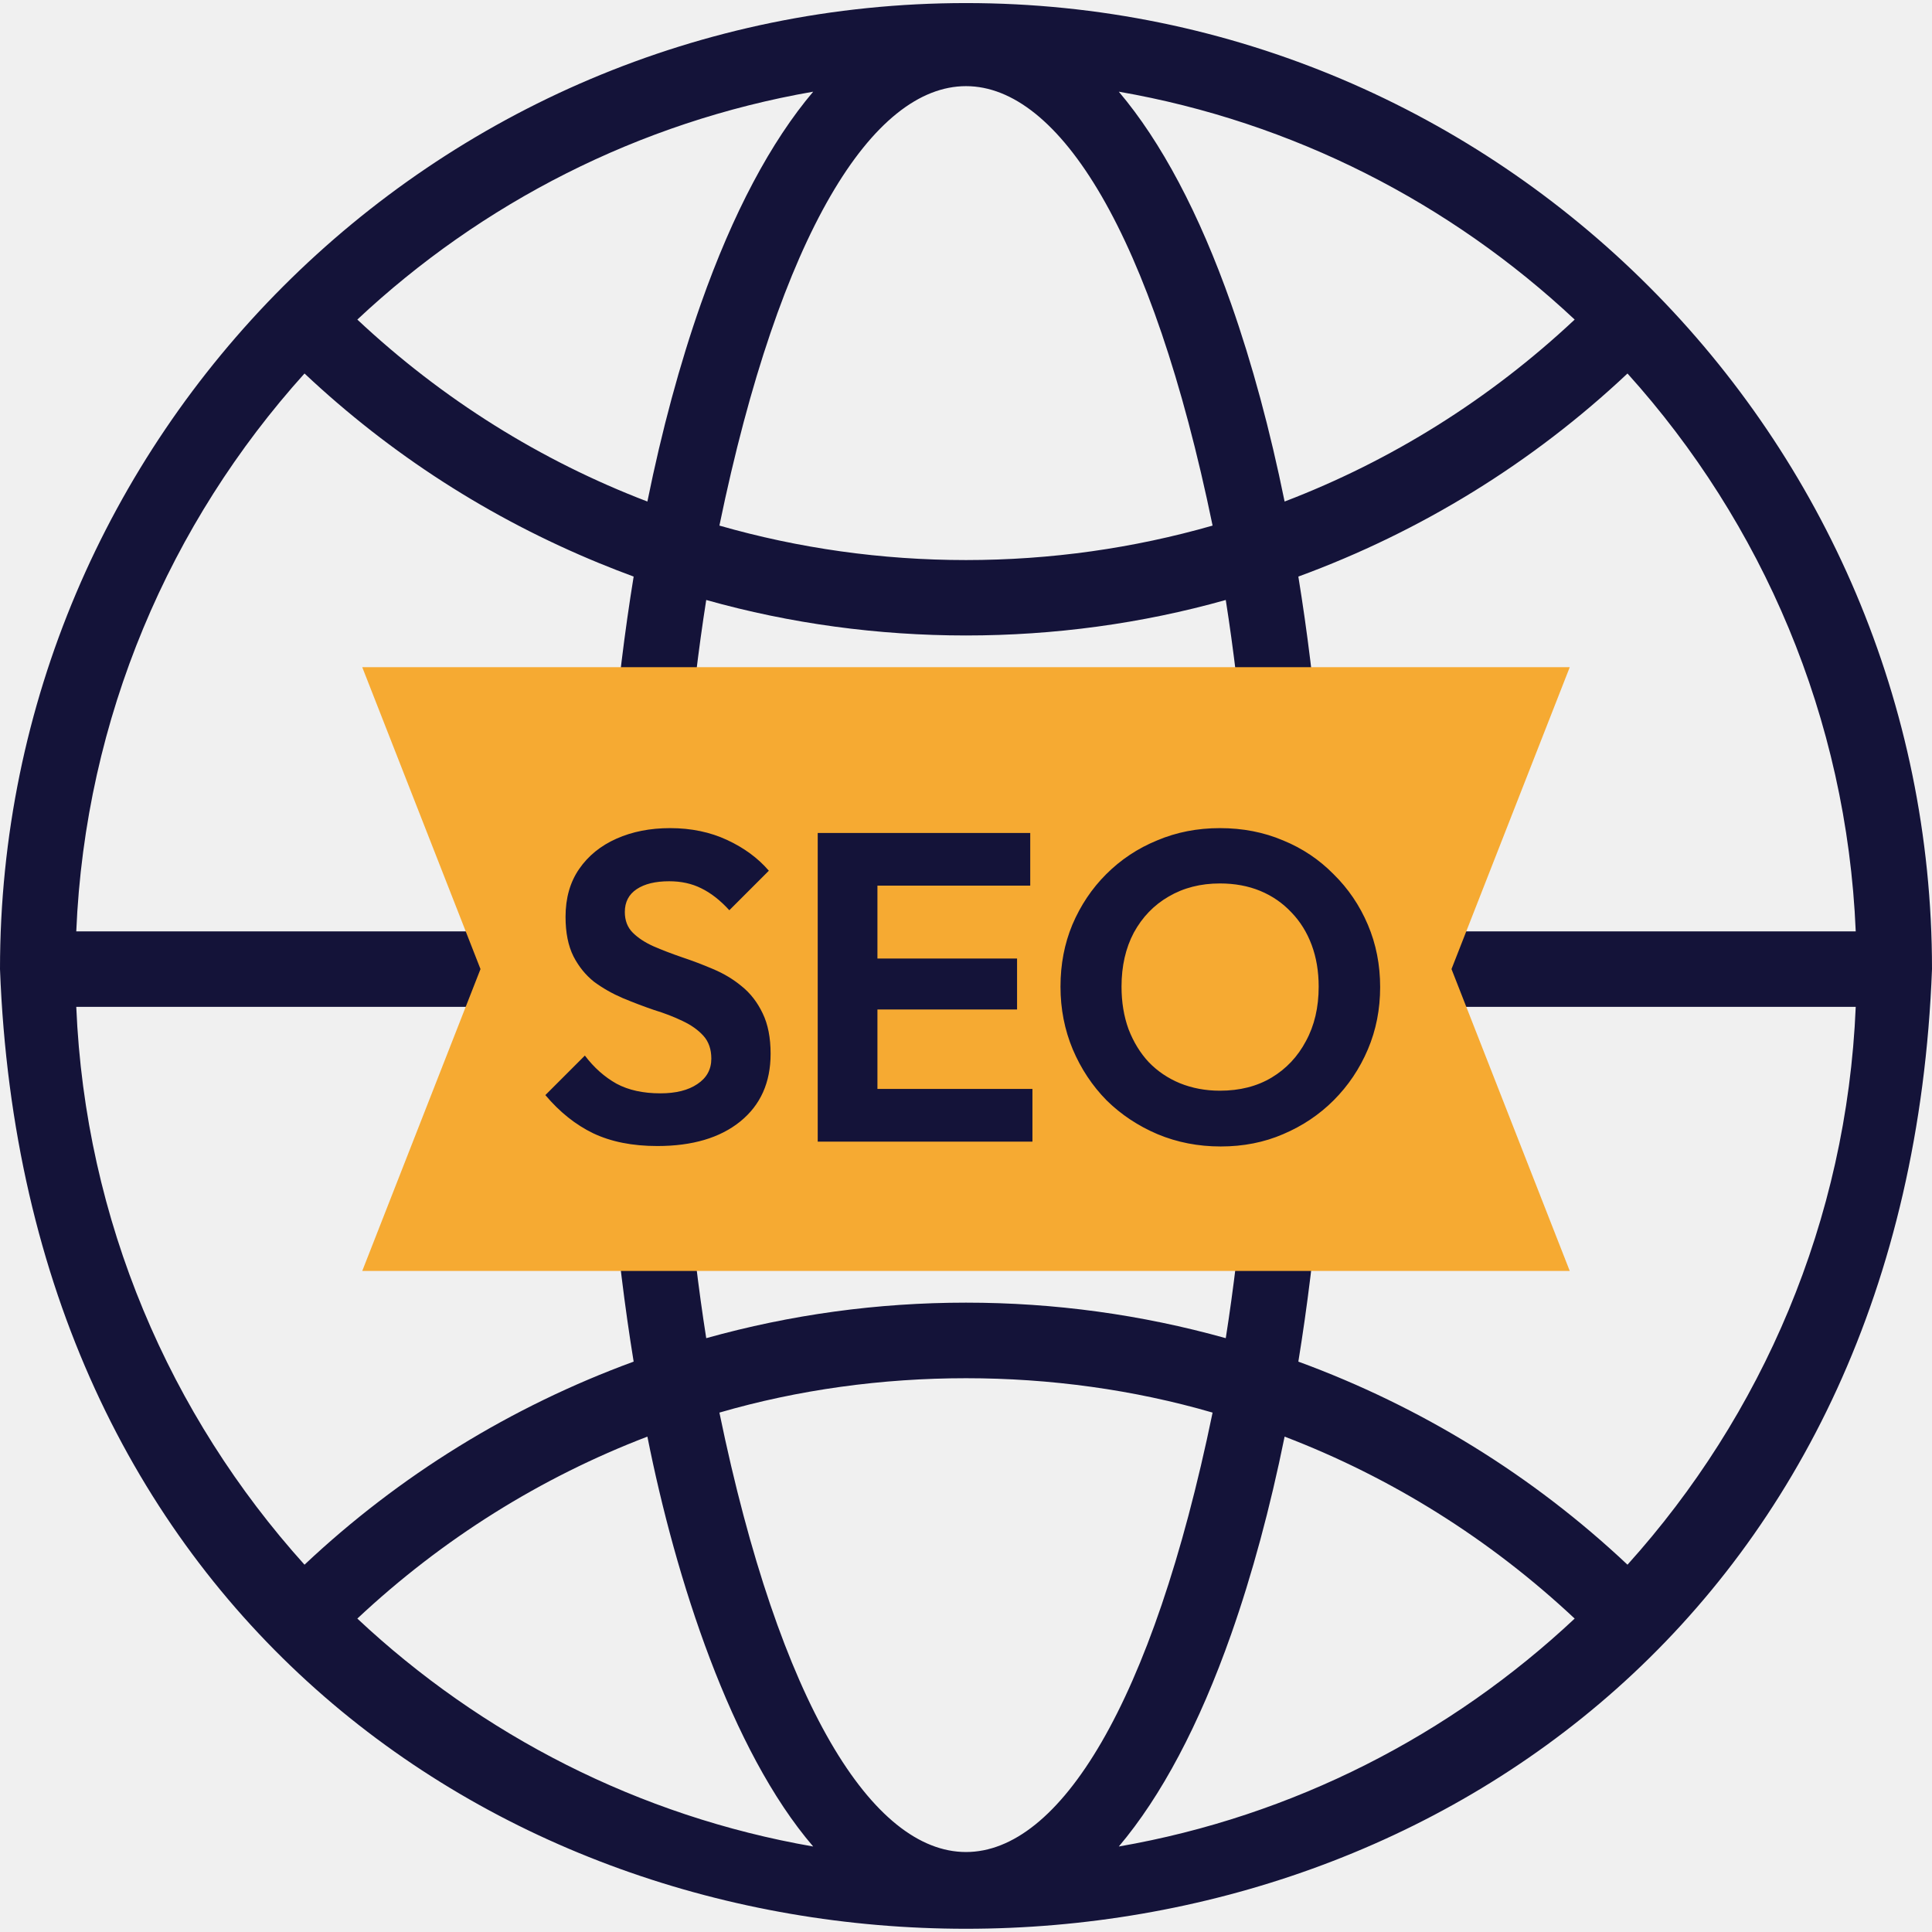
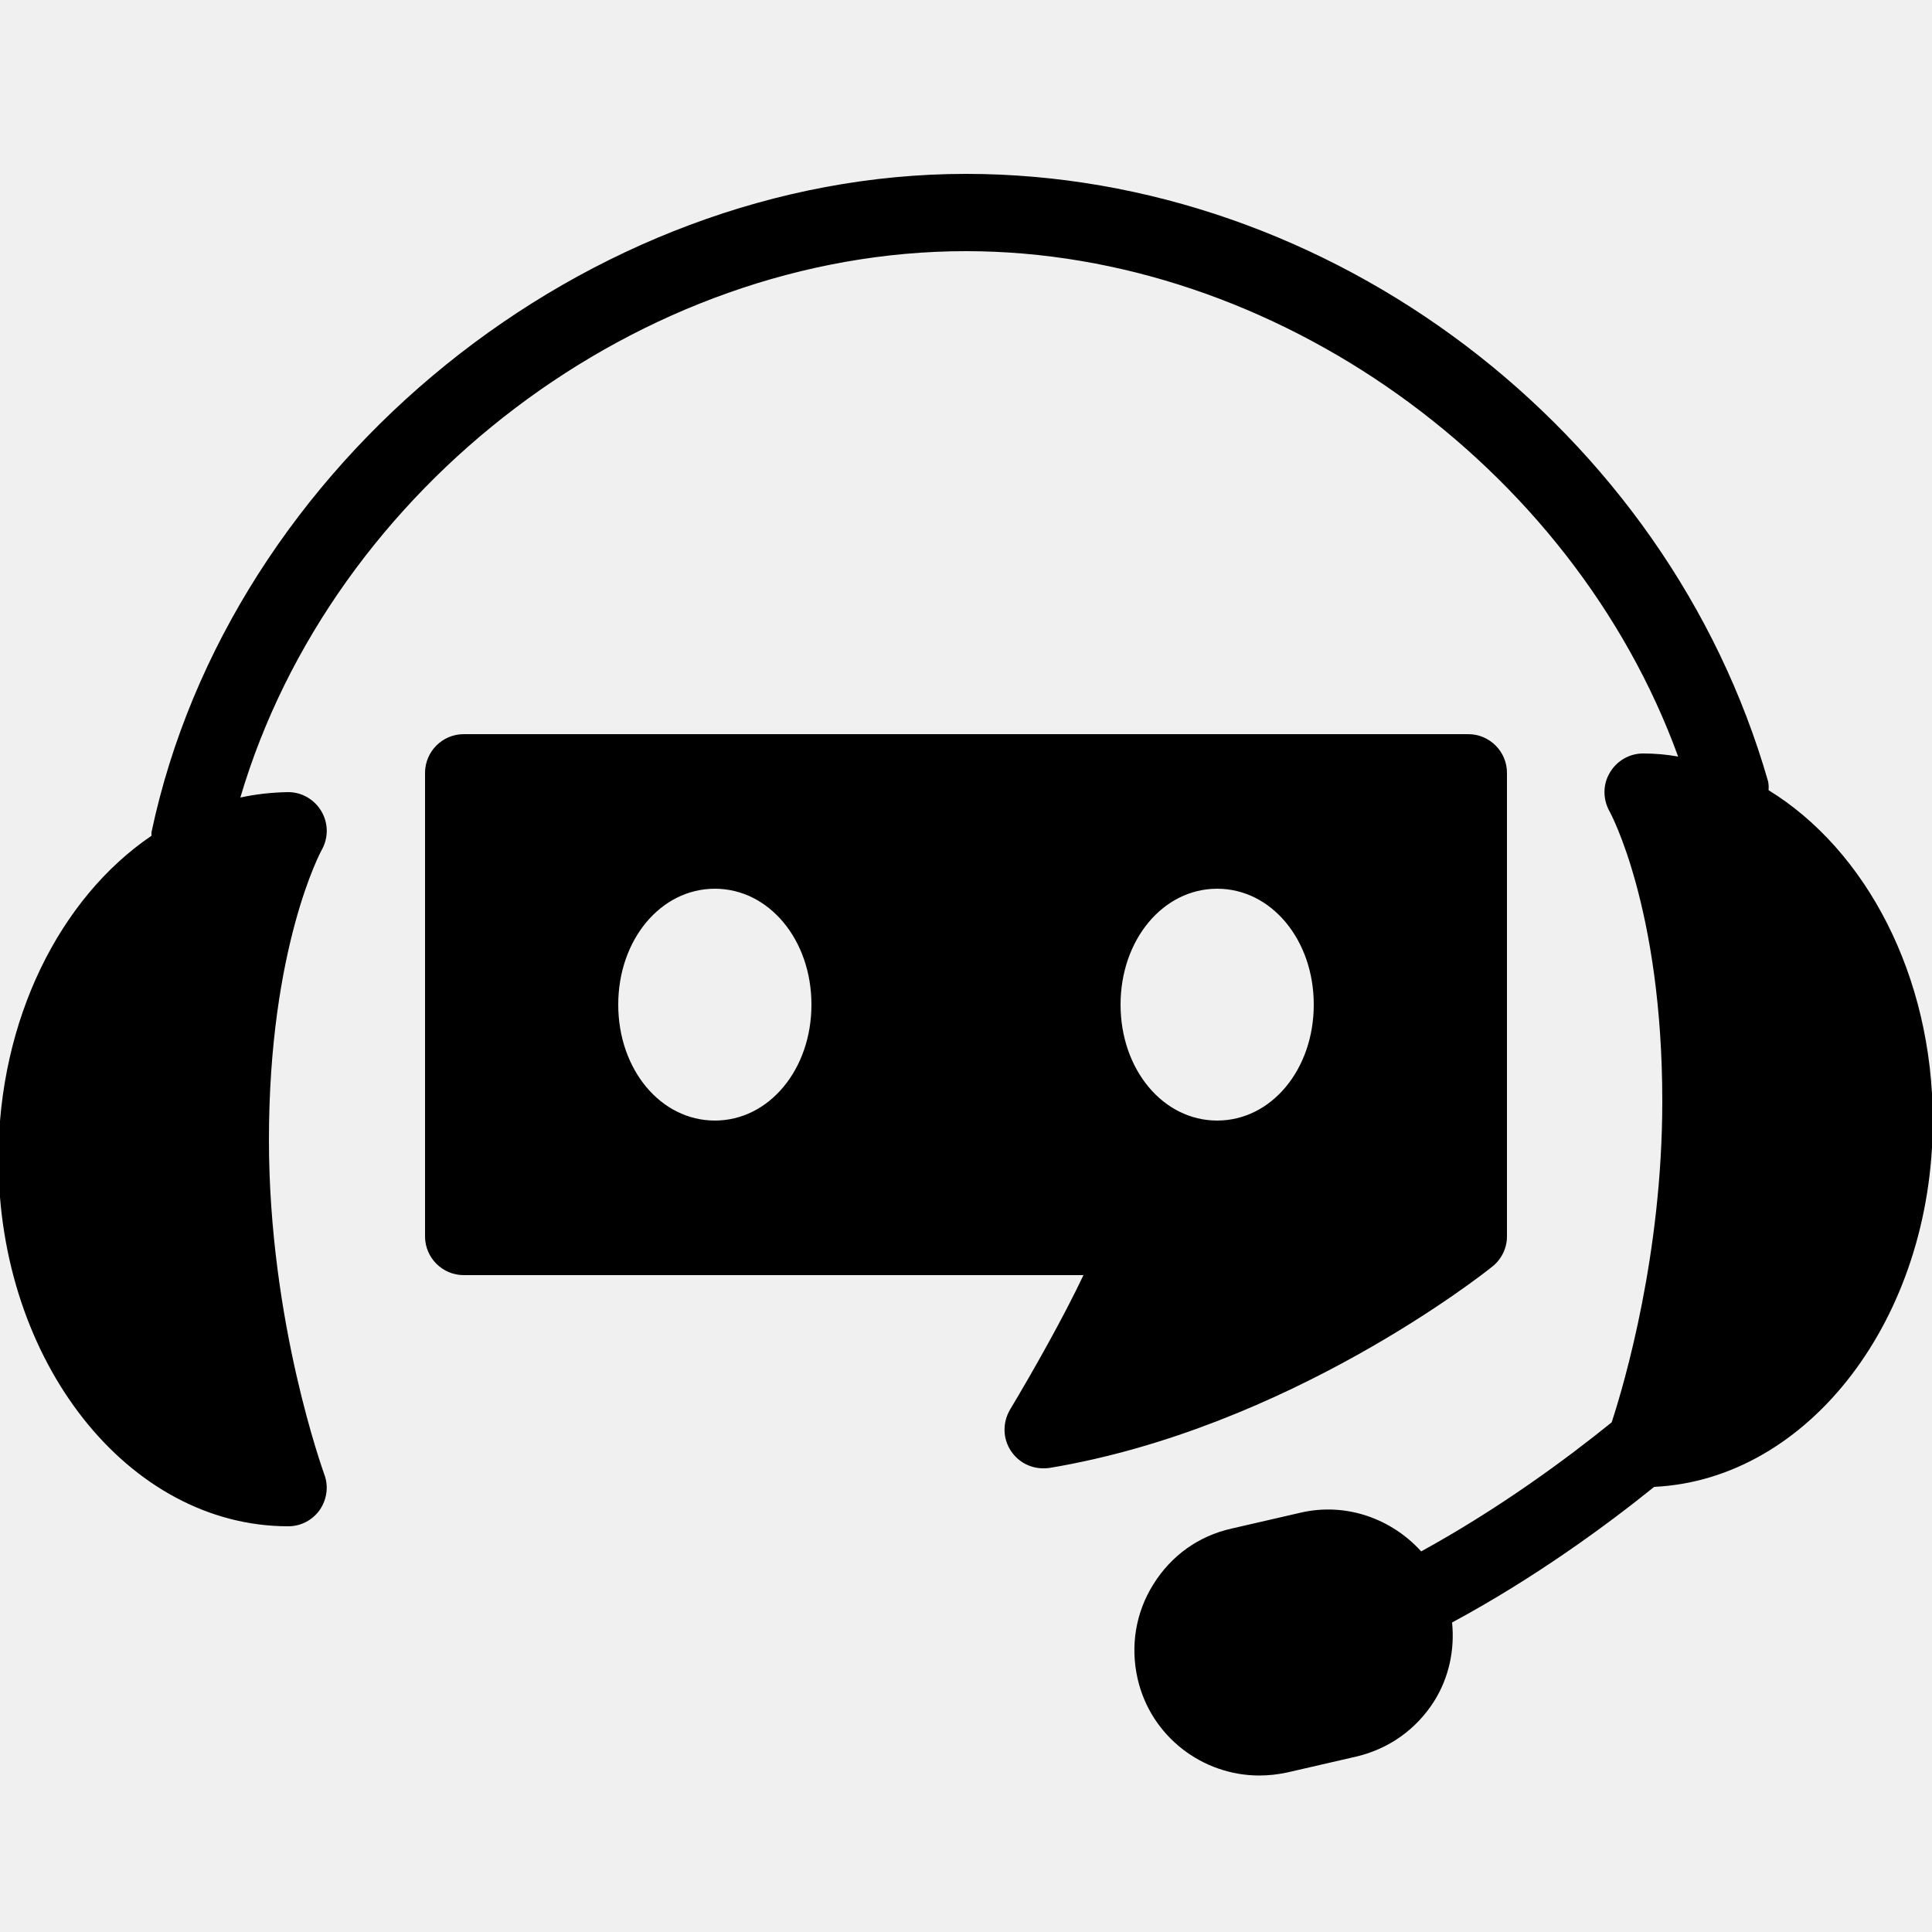
- <svg xmlns="http://www.w3.org/2000/svg" width="44" height="44" viewBox="0 0 44 44" fill="none">
-   <g clip-path="url(#clip0_1275_2451)">
-     <path d="M22 0.07C9.869 0.07 0 9.939 0 22.07C1.106 51.216 42.898 51.208 44 22.07C44 9.94 34.131 0.07 22 0.07ZM37.065 35.635C34.905 33.601 32.361 32.033 29.569 31.01C29.979 28.49 30.213 25.756 30.253 22.93H42.263C42.059 27.803 40.127 32.237 37.065 35.635ZM1.737 22.93H13.747C13.787 25.756 14.021 28.49 14.431 31.01C11.639 32.033 9.095 33.601 6.935 35.635C3.873 32.237 1.941 27.803 1.737 22.93ZM6.935 8.506C8.898 10.352 11.157 11.805 13.657 12.83C13.914 12.935 14.172 13.036 14.431 13.131C14.021 15.65 13.787 18.385 13.747 21.211H1.737C1.941 16.338 3.873 11.903 6.935 8.506ZM22 29.667C19.985 29.667 18.004 29.939 16.084 30.476C15.727 28.204 15.505 25.669 15.466 22.93H28.534C28.495 25.669 28.273 28.204 27.916 30.476C25.996 29.939 24.015 29.667 22 29.667ZM27.616 32.171C24.862 45.516 19.137 45.513 16.384 32.171C19.973 31.127 24.027 31.127 27.616 32.171ZM15.466 21.211C15.505 18.472 15.727 15.937 16.084 13.664C19.908 14.742 24.092 14.742 27.916 13.664C28.273 15.937 28.495 18.472 28.534 21.211H15.466ZM22 12.755C20.074 12.755 18.188 12.487 16.384 11.97C19.138 -1.376 24.863 -1.372 27.616 11.97C25.812 12.487 23.926 12.755 22 12.755ZM28.039 6.923C27.31 4.853 26.443 3.225 25.48 2.088C29.455 2.778 33.036 4.629 35.862 7.278C33.921 9.098 31.681 10.495 29.256 11.422C28.926 9.8 28.519 8.288 28.039 6.923ZM15.961 6.923C15.481 8.288 15.073 9.8 14.744 11.422C12.319 10.495 10.079 9.098 8.138 7.278C10.963 4.629 14.545 2.778 18.52 2.088C17.557 3.225 16.69 4.853 15.961 6.923ZM14.744 32.718C15.386 35.947 16.643 39.87 18.52 42.053C14.545 41.363 10.963 39.511 8.138 36.862C10.079 35.043 12.319 33.646 14.744 32.718ZM28.039 37.218C28.519 35.853 28.927 34.34 29.256 32.718C31.681 33.646 33.921 35.043 35.862 36.862C33.036 39.512 29.455 41.363 25.48 42.053C26.443 40.915 27.31 39.288 28.039 37.218ZM30.253 21.211C30.213 18.385 29.979 15.65 29.569 13.131C32.361 12.107 34.905 10.54 37.065 8.506C40.127 11.903 42.059 16.338 42.263 21.211H30.253Z" fill="#141339" />
-     <path fill-rule="evenodd" clip-rule="evenodd" d="M8.25 15.195H35.75L33.057 22.07L35.75 28.945H8.25L10.943 22.07L8.25 15.195Z" fill="#F6AA32" />
-     <path d="M14.97 26.1C14.403 26.1 13.917 26.003 13.51 25.81C13.11 25.617 12.747 25.327 12.42 24.94L13.32 24.04C13.527 24.313 13.767 24.527 14.04 24.68C14.313 24.827 14.647 24.9 15.04 24.9C15.393 24.9 15.673 24.83 15.88 24.69C16.093 24.55 16.2 24.357 16.2 24.11C16.2 23.897 16.14 23.723 16.02 23.59C15.9 23.457 15.74 23.343 15.54 23.25C15.347 23.157 15.13 23.073 14.89 23C14.657 22.92 14.42 22.83 14.18 22.73C13.947 22.63 13.73 22.507 13.53 22.36C13.337 22.207 13.18 22.013 13.06 21.78C12.94 21.54 12.88 21.24 12.88 20.88C12.88 20.453 12.983 20.09 13.19 19.79C13.397 19.49 13.68 19.26 14.04 19.1C14.4 18.94 14.807 18.86 15.26 18.86C15.74 18.86 16.173 18.95 16.56 19.13C16.947 19.31 17.263 19.543 17.51 19.83L16.61 20.73C16.403 20.503 16.19 20.337 15.97 20.23C15.757 20.123 15.513 20.07 15.24 20.07C14.927 20.07 14.68 20.13 14.5 20.25C14.32 20.37 14.23 20.543 14.23 20.77C14.23 20.963 14.29 21.12 14.41 21.24C14.53 21.36 14.687 21.463 14.88 21.55C15.08 21.637 15.297 21.72 15.53 21.8C15.77 21.88 16.007 21.97 16.24 22.07C16.48 22.17 16.697 22.3 16.89 22.46C17.09 22.62 17.25 22.827 17.37 23.08C17.49 23.327 17.55 23.633 17.55 24C17.55 24.653 17.32 25.167 16.86 25.54C16.4 25.913 15.77 26.1 14.97 26.1ZM18.623 26V18.97H19.983V26H18.623ZM19.623 26V24.8H23.513V26H19.623ZM19.623 22.99V21.83H23.163V22.99H19.623ZM19.623 20.17V18.97H23.463V20.17H19.623ZM27.802 26.11C27.289 26.11 26.809 26.017 26.362 25.83C25.922 25.643 25.535 25.387 25.202 25.06C24.875 24.727 24.619 24.34 24.432 23.9C24.245 23.453 24.152 22.977 24.152 22.47C24.152 21.963 24.242 21.493 24.422 21.06C24.609 20.62 24.865 20.237 25.192 19.91C25.525 19.577 25.912 19.32 26.352 19.14C26.792 18.953 27.269 18.86 27.782 18.86C28.302 18.86 28.782 18.953 29.222 19.14C29.662 19.32 30.045 19.577 30.372 19.91C30.705 20.237 30.965 20.62 31.152 21.06C31.339 21.5 31.432 21.973 31.432 22.48C31.432 22.987 31.339 23.46 31.152 23.9C30.965 24.34 30.705 24.727 30.372 25.06C30.045 25.387 29.662 25.643 29.222 25.83C28.789 26.017 28.315 26.11 27.802 26.11ZM27.782 24.84C28.235 24.84 28.629 24.74 28.962 24.54C29.295 24.34 29.555 24.063 29.742 23.71C29.935 23.357 30.032 22.943 30.032 22.47C30.032 22.123 29.979 21.807 29.872 21.52C29.765 21.233 29.612 20.987 29.412 20.78C29.212 20.567 28.975 20.403 28.702 20.29C28.429 20.177 28.122 20.12 27.782 20.12C27.342 20.12 26.952 20.22 26.612 20.42C26.279 20.613 26.015 20.887 25.822 21.24C25.635 21.593 25.542 22.003 25.542 22.47C25.542 22.823 25.595 23.147 25.702 23.44C25.815 23.733 25.969 23.983 26.162 24.19C26.362 24.397 26.599 24.557 26.872 24.67C27.152 24.783 27.455 24.84 27.782 24.84Z" fill="#141339" />
-   </g>
-   <defs>
-     <clipPath id="clip0_1275_2451">
-       <rect width="44" height="44" fill="white" />
-     </clipPath>
-   </defs>
+ <svg xmlns="http://www.w3.org/2000/svg" version="1.2" viewBox="0 0 50 50" width="44" height="44">
+   <style>
+ 		.s0 { fill: #000000 } 
+ 	</style>
+   <path class="s0" d="m25 4.5c-9.8 0-19.06 7.49-21.08 17.04q0 0.05 0 0.09c-2.36 1.6-3.96 4.75-3.96 8.37 0 5.24 3.36 9.5 7.5 9.5 0.33 0 0.63-0.16 0.82-0.43 0.18-0.27 0.23-0.61 0.11-0.92-0.01-0.04-1.43-3.91-1.43-8.65 0-4.99 1.35-7.48 1.37-7.51 0.17-0.31 0.17-0.68-0.01-0.99-0.18-0.31-0.51-0.5-0.86-0.5q-0.64 0.01-1.24 0.14c2.37-8.03 10.35-14.14 18.78-14.14 7.99 0 15.69 5.54 18.43 13.08q-0.44-0.08-0.91-0.08c-0.35 0-0.68 0.19-0.86 0.5-0.18 0.3-0.18 0.68-0.01 0.99 0.02 0.03 1.37 2.51 1.37 7.51 0 3.94-0.97 7.27-1.31 8.31-1.15 0.93-2.89 2.22-4.93 3.34-0.76-0.84-1.94-1.28-3.13-1l-1.78 0.41c-0.85 0.19-1.56 0.7-2.02 1.44-0.46 0.73-0.6 1.6-0.41 2.44 0.34 1.5 1.68 2.51 3.15 2.51q0.36 0 0.73-0.08l1.78-0.41c0.85-0.2 1.56-0.71 2.02-1.44 0.38-0.61 0.53-1.32 0.46-2.03 2.15-1.16 3.99-2.51 5.23-3.51 4-0.19 7.21-4.37 7.21-9.48 0-3.76-1.74-7.01-4.25-8.55q0.01-0.11-0.01-0.22c-2.61-9.12-11.34-15.73-20.76-15.73zm-13 14.5c-0.55 0-1 0.45-1 1v12c0 0.55 0.45 1 1 1h16.04c-0.5 1.06-1.3 2.48-1.9 3.48-0.2 0.34-0.19 0.76 0.03 1.08 0.19 0.28 0.5 0.44 0.83 0.44q0.08 0 0.16-0.01c6.19-1.03 11.25-5.04 11.46-5.21 0.24-0.19 0.38-0.48 0.38-0.78v-12c0-0.55-0.45-1-1-1zm6.5 4c1.4 0 2.5 1.32 2.5 3 0 1.68-1.1 3-2.5 3-1.4 0-2.5-1.32-2.5-3 0-1.68 1.1-3 2.5-3zm13 0c1.4 0 2.5 1.32 2.5 3 0 1.68-1.1 3-2.5 3-1.4 0-2.5-1.32-2.5-3 0-1.68 1.1-3 2.5-3z" />
</svg>
